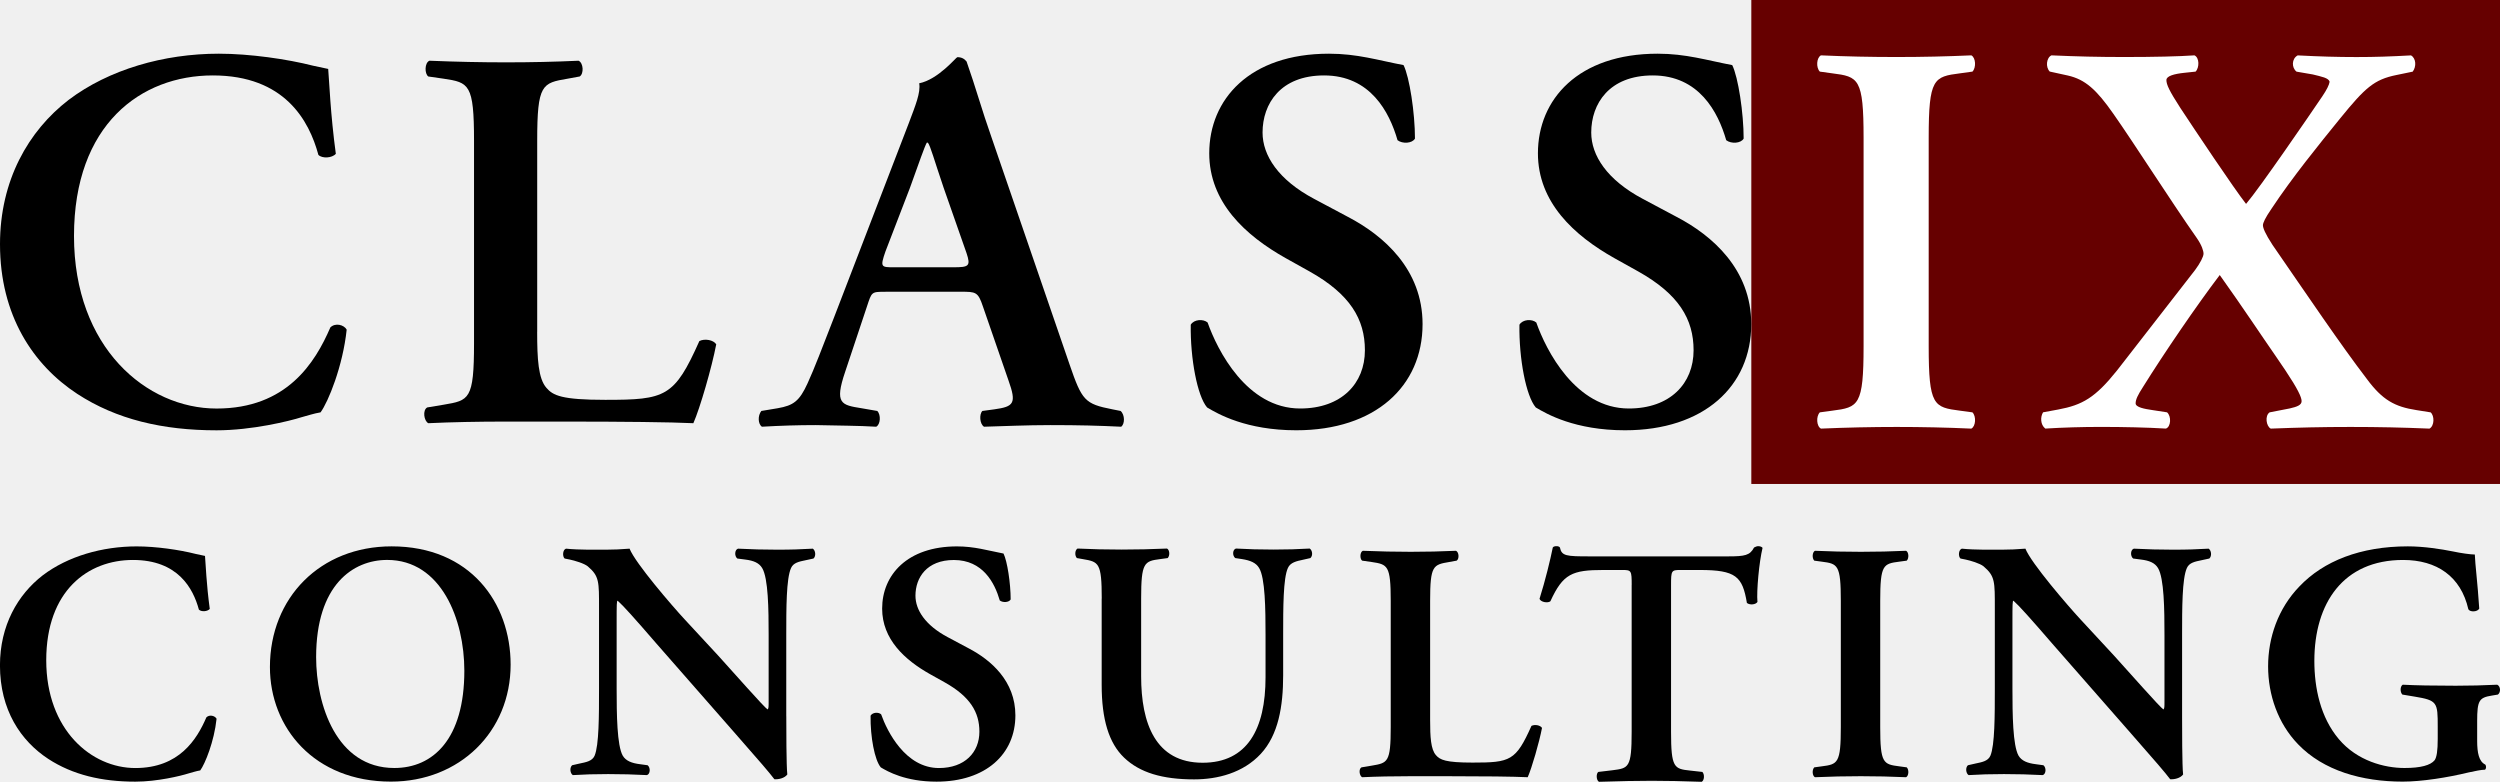
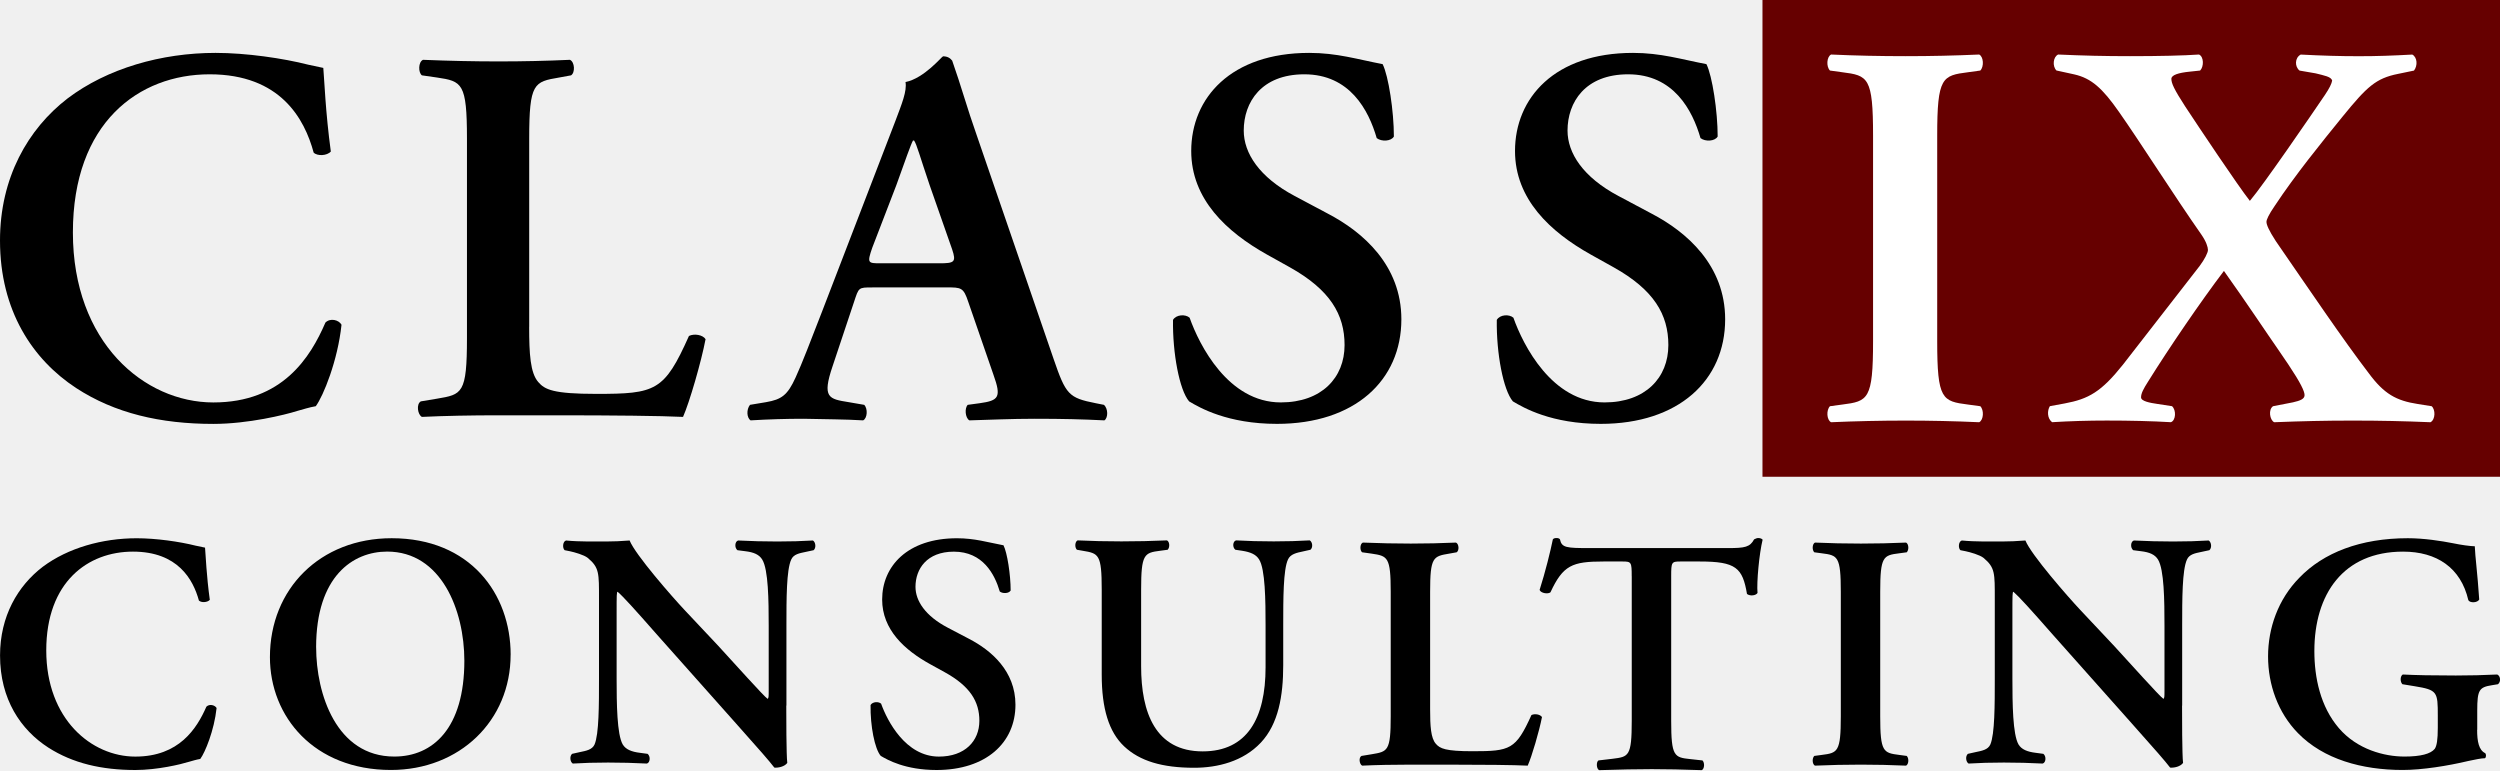
- <svg xmlns="http://www.w3.org/2000/svg" id="Layer_1" data-name="Layer 1" viewBox="0 0 661.2 206.77">
+ <svg xmlns="http://www.w3.org/2000/svg" id="Layer_1" data-name="Layer 1" viewBox="0 0 671.2 206.77">
  <defs>
    <style>
      .cls-1 {
        fill: #600;
      }

      .cls-2 {
        fill: #fff;
      }
    </style>
  </defs>
-   <rect class="cls-1" x="463.19" width="198.01" height="128" />
-   <path class="cls-2" d="M510.1,91.57c0,15.71,1.33,16.16,8.31,17.05l3.26.44c1.04,1.04.89,3.7-.3,4.3-6.53-.3-13.2-.44-19.73-.44s-13.5.15-20.03.44c-1.19-.59-1.33-3.26-.3-4.3l3.26-.44c6.97-.89,8.31-1.33,8.31-17.05v-55.14c0-15.71-1.33-16.16-8.31-17.04l-3.26-.45c-1.04-1.04-.89-3.7.3-4.3,6.53.3,13.2.44,20.03.44s13.2-.15,19.73-.44c1.19.59,1.33,3.26.3,4.3l-3.26.45c-6.97.89-8.31,1.33-8.31,17.04v55.14Z" />
-   <path class="cls-2" d="M542.13,18.94c-1.19-1.18-.89-3.7.44-4.3,6.68.3,12.46.44,19.28.44,7.86,0,14.39-.15,18.54-.44,1.33.59,1.33,3.26.3,4.3l-2.82.3c-2.97.3-4.9.89-4.9,1.93,0,1.19.74,2.82,3.71,7.41,3.71,5.63,14.09,21.19,17.36,25.35,3.56-4.15,16.76-23.42,20.17-28.46,1.19-1.78,1.78-2.96,1.93-3.85-.3-1.04-2.08-1.33-4.45-1.93l-4.3-.74c-1.33-1.04-1.33-3.41.3-4.3,5.78.3,10.53.44,15.58.44s9.05-.15,14.39-.44c1.34.74,1.48,2.96.45,4.3l-4.3.89c-5.93,1.19-8.31,3.41-14.83,11.41-5.78,7.12-12.76,15.71-18.25,24.01-1.63,2.37-2.23,3.71-2.23,4.3,0,.74.59,2.22,2.52,5.19,8.9,12.89,18.1,26.53,24.92,35.42,4.15,5.63,7.42,7.41,13.2,8.3l3.71.59c1.04.89,1.04,3.56-.3,4.3-7.12-.3-13.5-.44-20.92-.44s-13.65.15-21.06.44c-1.19-.59-1.63-3.41-.3-4.3l5.34-1.04c1.93-.44,3.12-.89,3.12-1.93s-1.04-3.26-4.3-8.15l-2.52-3.71c-3.71-5.33-8.6-12.75-14.83-21.49-6.08,8-14.69,20.6-20.32,29.64-1.33,2.07-1.93,3.26-1.93,4.3s2.37,1.48,4.45,1.78l3.86.59c1.19,1.04,1.04,3.85-.3,4.3-5.04-.3-11.13-.44-17.21-.44-5.04,0-9.94.15-14.69.44-1.33-1.04-1.33-3.11-.59-4.3l4.01-.74c6.38-1.19,9.79-3.11,15.58-10.37l20.62-26.53c1.33-1.78,2.23-3.56,2.23-4.3s-.44-2.22-1.78-4.15c-6.97-9.93-16.47-24.9-22.1-32.91-4.45-6.37-7.42-9.04-12.02-10.08l-4.75-1.04Z" />
+   <rect class="cls-1" x="473.19" width="198.01" height="128" />
+   <path class="cls-2" d="M520.1,91.57c0,15.71,1.33,16.16,8.31,17.05l3.26.44c1.04,1.04.89,3.7-.3,4.3-6.53-.3-13.2-.44-19.73-.44s-13.5.15-20.03.44c-1.19-.59-1.33-3.26-.3-4.3l3.26-.44c6.97-.89,8.31-1.33,8.31-17.05v-55.14c0-15.71-1.33-16.16-8.31-17.04l-3.26-.45c-1.04-1.04-.89-3.7.3-4.3,6.53.3,13.2.44,20.03.44s13.2-.15,19.73-.44c1.19.59,1.33,3.26.3,4.3l-3.26.45c-6.97.89-8.31,1.33-8.31,17.04v55.14Z" />
+   <path class="cls-2" d="M552.13,18.94c-1.19-1.18-.89-3.7.44-4.3,6.68.3,12.46.44,19.28.44,7.86,0,14.39-.15,18.54-.44,1.33.59,1.33,3.26.3,4.3l-2.82.3c-2.97.3-4.9.89-4.9,1.93,0,1.19.74,2.82,3.71,7.41,3.71,5.63,14.09,21.19,17.36,25.35,3.56-4.15,16.76-23.42,20.17-28.46,1.19-1.78,1.78-2.96,1.93-3.85-.3-1.04-2.08-1.33-4.45-1.93l-4.3-.74c-1.33-1.04-1.33-3.41.3-4.3,5.78.3,10.53.44,15.58.44s9.05-.15,14.39-.44c1.34.74,1.48,2.96.45,4.3l-4.3.89c-5.93,1.19-8.31,3.41-14.83,11.41-5.78,7.12-12.76,15.71-18.25,24.01-1.63,2.37-2.23,3.71-2.23,4.3,0,.74.59,2.22,2.52,5.19,8.9,12.89,18.1,26.53,24.92,35.42,4.15,5.63,7.42,7.41,13.2,8.3l3.71.59c1.04.89,1.04,3.56-.3,4.3-7.12-.3-13.5-.44-20.92-.44s-13.65.15-21.06.44c-1.19-.59-1.63-3.41-.3-4.3l5.34-1.04c1.93-.44,3.12-.89,3.12-1.93s-1.04-3.26-4.3-8.15l-2.52-3.71c-3.71-5.33-8.6-12.75-14.83-21.49-6.08,8-14.69,20.6-20.32,29.64-1.33,2.07-1.93,3.26-1.93,4.3s2.37,1.48,4.45,1.78l3.86.59c1.19,1.04,1.04,3.85-.3,4.3-5.04-.3-11.13-.44-17.21-.44-5.04,0-9.94.15-14.69.44-1.33-1.04-1.33-3.11-.59-4.3l4.01-.74c6.38-1.19,9.79-3.11,15.58-10.37l20.62-26.53c1.33-1.78,2.23-3.56,2.23-4.3s-.44-2.22-1.78-4.15c-6.97-9.93-16.47-24.9-22.1-32.91-4.45-6.37-7.42-9.04-12.02-10.08l-4.75-1.04Z" />
  <path d="M88.82,40.68c-1.01,1.15-3.6,1.29-4.61.29-2.45-9.07-8.92-21.02-27.93-21.02s-36.71,12.96-36.71,42.47,19.15,45.63,37.71,45.63,26.05-12.09,30.09-21.45c1.3-1.3,3.6-.72,4.32.58-1.01,9.64-4.89,19.15-6.91,21.88-1.73.29-3.45.86-5.04,1.29-3.17,1.01-13.1,3.46-22.46,3.46-14.25,0-26.49-2.88-36.85-9.64C8.78,96.53,0,83.43,0,64.58c0-16.84,7.48-29.94,18.14-38.15,10.65-8.06,25.19-12.23,39.73-12.23,8.21,0,18.14,1.44,24.9,3.17l4.03.86c.29,3.31.58,11.8,2.02,22.46Z" />
  <path d="M142.07,87.75c0,7.2.29,12.38,2.45,14.83,1.73,2.02,4.03,3.17,15.55,3.17,15.98,0,18.28-.72,24.9-15.55,1.44-.72,3.74-.29,4.46.86-1.15,6.05-4.32,16.98-6.05,20.87-6.05-.29-18.43-.43-34.55-.43h-14.97c-7.34,0-14.54.14-20.58.43-1.15-.58-1.58-3.45-.29-4.17l4.32-.72c6.77-1.15,8.06-1.29,8.06-16.27v-53.55c0-14.97-1.3-15.4-8.06-16.41l-4.03-.58c-1.01-.72-1.01-3.6.29-4.17,7.2.29,13.68.43,20.3.43s12.81-.14,19.15-.43c1.3.58,1.44,3.46.29,4.17l-3.17.58c-6.77,1.15-8.06,1.44-8.06,16.41v50.53Z" />
  <path d="M234.18,77.17c-3.74,0-3.6,0-4.89,3.89l-5.76,17.27c-2.88,8.49-1.01,8.78,4.32,9.64l4.17.72c1.01,1.01.86,3.6-.29,4.17-4.61-.29-10.08-.29-15.98-.43-4.75,0-9.21.14-14.25.43-1.01-.72-1.15-2.88-.14-4.17l4.32-.72c4.17-.72,5.76-1.87,7.92-6.62,1.73-3.74,4.03-9.79,7.05-17.56l19.72-51.25c1.73-4.61,3.17-8.06,2.74-10.51,5.04-1.01,9.79-6.91,10.08-6.91,1.15,0,1.87.43,2.45,1.15,2.3,6.48,4.17,13.24,6.48,19.72l20.73,60.32c3.31,9.64,4.03,10.51,11.37,11.95l2.16.43c1.15,1.01,1.15,3.46.14,4.17-5.9-.29-11.23-.43-18.71-.43-6.19,0-12.52.29-17.56.43-1.15-.72-1.3-3.31-.43-4.17l3.17-.43c5.18-.72,5.9-1.58,3.74-7.63l-6.77-19.58c-1.3-3.89-1.87-3.89-5.9-3.89h-19.87ZM252.18,70.69c4.03,0,4.61-.29,3.45-3.74l-6.05-17.27c-2.59-7.63-3.45-10.94-4.17-11.95h-.29c-.58,1.01-2.02,5.18-4.46,11.95l-6.48,16.84c-1.44,4.17-1.15,4.17,2.3,4.17h15.69Z" />
  <path d="M319.25,107.76c-2.59-3.02-4.46-12.96-4.32-21.88.86-1.44,3.31-1.58,4.46-.58,2.59,7.34,10.36,22.74,24.47,22.74,10.94,0,17.13-6.62,17.13-15.4,0-8.21-3.89-14.83-14.68-20.87l-6.19-3.45c-10.8-6.05-20.3-14.83-20.3-27.78,0-14.25,10.65-26.34,31.67-26.34,7.49,0,12.96,1.73,19.72,3.02,1.58,3.17,3.02,12.67,3.02,19.43-.72,1.3-3.31,1.44-4.61.43-2.16-7.48-7.2-17.13-19.43-17.13-11.52,0-16.27,7.48-16.27,15.11,0,6.05,4.17,12.52,13.68,17.56l8.92,4.75c9.36,4.89,19.72,13.82,19.72,28.36,0,16.41-12.52,28.07-33.4,28.07-13.24,0-20.73-4.32-23.61-6.05Z" />
  <path d="M406.18,107.76c-2.59-3.02-4.46-12.96-4.32-21.88.86-1.44,3.31-1.58,4.46-.58,2.59,7.34,10.36,22.74,24.47,22.74,10.94,0,17.13-6.62,17.13-15.4,0-8.21-3.89-14.83-14.68-20.87l-6.19-3.45c-10.8-6.05-20.3-14.83-20.3-27.78,0-14.25,10.65-26.34,31.67-26.34,7.48,0,12.96,1.73,19.72,3.02,1.58,3.17,3.02,12.67,3.02,19.43-.72,1.3-3.31,1.44-4.61.43-2.16-7.48-7.2-17.13-19.43-17.13-11.52,0-16.27,7.48-16.27,15.11,0,6.05,4.17,12.52,13.68,17.56l8.92,4.75c9.36,4.89,19.72,13.82,19.72,28.36,0,16.41-12.52,28.07-33.4,28.07-13.24,0-20.73-4.32-23.61-6.05Z" />
  <g>
-     <path d="M55.48,161.05c-.63.72-2.25.81-2.88.18-1.53-5.66-5.57-13.13-17.44-13.13s-22.93,8.09-22.93,26.53,11.96,28.5,23.56,28.5,16.27-7.55,18.79-13.4c.81-.81,2.25-.45,2.7.36-.63,6.02-3.06,11.96-4.32,13.67-1.08.18-2.16.54-3.15.81-1.98.63-8.18,2.16-14.03,2.16-8.9,0-16.54-1.8-23.02-6.02-7.28-4.77-12.77-12.95-12.77-24.73,0-10.52,4.68-18.7,11.33-23.83,6.65-5.04,15.74-7.64,24.82-7.64,5.13,0,11.33.9,15.56,1.98l2.52.54c.18,2.07.36,7.37,1.26,14.03Z" />
-     <path d="M135.05,175.79c0,17.71-13.49,30.93-31.65,30.93-20.32,0-32.01-14.3-32.01-30.3,0-18.34,13.31-31.92,32.19-31.92,20.77,0,31.47,14.92,31.47,31.29ZM83.61,173.81c0,12.41,5.3,29.31,20.68,29.31,10.25,0,18.52-7.64,18.52-25.72,0-13.58-6.11-29.31-20.41-29.31-8.99,0-18.79,6.56-18.79,25.72Z" />
-     <path d="M207.96,189.45c0,2.7,0,13.31.27,15.38-.72.99-2.34,1.35-3.42,1.26-1.44-1.89-3.69-4.5-10.16-11.87l-21.04-24.01c-5.75-6.65-8.72-9.98-10.25-11.33-.27,0-.27.99-.27,5.75v17.53c0,6.74.09,15.02,1.62,17.71.81,1.35,2.34,1.98,4.59,2.25l1.98.27c.81.63.72,2.34-.18,2.61-3.33-.18-6.83-.27-10.25-.27-3.78,0-6.2.09-9.35.27-.72-.45-.9-1.98-.18-2.61l1.98-.45c1.71-.36,3.33-.63,3.96-2.07,1.17-2.79,1.17-10.61,1.17-17.71v-21.31c0-7.01.09-8.45-2.97-11.06-.99-.81-3.51-1.53-4.77-1.8l-1.35-.27c-.63-.54-.54-2.34.36-2.61,3.42.36,8.36.27,10.61.27,1.89,0,4.05-.09,6.2-.27,1.53,3.87,11.33,15.2,14.48,18.61l8.99,9.71c3.78,4.14,12.14,13.67,13.04,14.21.27-.27.27-.72.27-2.16v-17.53c0-6.74-.09-15.02-1.71-17.71-.81-1.35-2.25-1.98-4.5-2.25l-2.07-.27c-.81-.63-.72-2.34.18-2.61,3.51.18,6.83.27,10.34.27,3.87,0,6.2-.09,9.44-.27.72.45.9,1.98.18,2.61l-2.07.45c-1.71.36-3.24.63-3.87,2.07-1.26,2.79-1.26,10.61-1.26,17.71v21.49Z" />
-     <path d="M232.95,202.95c-1.62-1.89-2.79-8.09-2.7-13.67.54-.9,2.07-.99,2.79-.36,1.62,4.59,6.47,14.21,15.29,14.21,6.83,0,10.7-4.14,10.7-9.62,0-5.13-2.43-9.26-9.17-13.04l-3.87-2.16c-6.74-3.78-12.68-9.26-12.68-17.35,0-8.9,6.65-16.45,19.78-16.45,4.68,0,8.09,1.08,12.32,1.89.99,1.98,1.89,7.91,1.89,12.14-.45.81-2.07.9-2.88.27-1.35-4.68-4.49-10.7-12.14-10.7-7.19,0-10.16,4.68-10.16,9.44,0,3.78,2.61,7.82,8.54,10.97l5.57,2.97c5.84,3.06,12.32,8.63,12.32,17.71,0,10.25-7.82,17.53-20.86,17.53-8.27,0-12.95-2.7-14.75-3.78Z" />
-     <path d="M291.39,158.3c0-9.53-.81-9.71-5.04-10.43l-1.53-.27c-.63-.63-.54-2.16.18-2.52,3.6.18,7.64.27,11.6.27s8.09-.09,12.05-.27c.72.36.81,1.89.18,2.52l-1.98.27c-4.23.54-5.04.9-5.04,10.43v20.59c0,12.41,3.78,22.84,16.27,22.84,11.78,0,16.63-8.9,16.63-22.57v-11.24c0-6.74-.09-15.11-1.71-17.71-.81-1.35-2.25-1.98-4.5-2.34l-1.8-.27c-.81-.63-.72-2.25.18-2.52,3.06.18,6.47.27,9.98.27,3.78,0,6.2-.09,9.53-.27.72.45.9,1.89.18,2.52l-1.98.45c-1.71.36-3.33.72-3.96,2.16-1.26,2.7-1.26,10.61-1.26,17.71v10.7c0,8.18-1.26,15.74-5.93,20.77-4.68,5.04-11.42,6.74-17.62,6.74-8.45,0-14.39-1.8-18.52-5.75-4.05-3.87-5.93-10.16-5.93-19.24v-22.84Z" />
-     <path d="M378.24,190.45c0,4.5.18,7.73,1.53,9.26,1.08,1.26,2.52,1.98,9.71,1.98,9.98,0,11.42-.45,15.56-9.71.9-.45,2.34-.18,2.79.54-.72,3.78-2.7,10.61-3.78,13.04-3.78-.18-11.51-.27-21.58-.27h-9.35c-4.59,0-9.08.09-12.86.27-.72-.36-.99-2.16-.18-2.61l2.7-.45c4.23-.72,5.04-.81,5.04-10.16v-33.45c0-9.35-.81-9.62-5.04-10.25l-2.52-.36c-.63-.45-.63-2.25.18-2.61,4.5.18,8.54.27,12.68.27s8-.09,11.96-.27c.81.36.9,2.16.18,2.61l-1.98.36c-4.23.72-5.04.9-5.04,10.25v31.56Z" />
-     <path d="M431.55,154.71c0-3.78-.09-3.96-2.43-3.96h-5.04c-8.27,0-10.7.99-14.03,8.27-.63.54-2.52.27-2.88-.63,1.53-4.86,2.88-10.43,3.51-13.58.18-.27.54-.36.99-.36.36,0,.72.09.9.36.45,2.25,1.71,2.34,7.82,2.34h36.69c4.41,0,5.75-.27,6.83-2.34.36-.18.72-.36,1.08-.36.54,0,.99.18,1.17.45-.9,3.69-1.62,11.42-1.35,14.3-.45.72-1.98.9-2.79.27-1.17-7.01-2.88-8.72-12.5-8.72h-5.13c-2.34,0-2.43.18-2.43,3.96v38.84c0,9.53.81,9.8,5.04,10.25l3.24.36c.63.63.54,2.25-.18,2.61-5.21-.18-9.26-.27-13.22-.27s-8.18.09-13.94.27c-.72-.36-.81-2.16-.18-2.61l3.78-.45c4.23-.54,5.04-.63,5.04-10.16v-38.84Z" />
-     <path d="M497.28,192.34c0,9.53.81,9.8,5.04,10.34l1.98.27c.63.63.54,2.25-.18,2.61-3.96-.18-8-.27-11.96-.27s-8.18.09-12.14.27c-.72-.36-.81-1.98-.18-2.61l1.98-.27c4.23-.54,5.04-.81,5.04-10.34v-33.45c0-9.53-.81-9.8-5.04-10.34l-1.98-.27c-.63-.63-.54-2.25.18-2.61,3.96.18,8,.27,12.14.27s8-.09,11.96-.27c.72.36.81,1.98.18,2.61l-1.98.27c-4.23.54-5.04.81-5.04,10.34v33.45Z" />
-     <path d="M577.12,189.45c0,2.7,0,13.31.27,15.38-.72.99-2.34,1.35-3.42,1.26-1.44-1.89-3.69-4.5-10.16-11.87l-21.04-24.01c-5.75-6.65-8.72-9.98-10.25-11.33-.27,0-.27.99-.27,5.75v17.53c0,6.74.09,15.02,1.62,17.71.81,1.35,2.34,1.98,4.59,2.25l1.98.27c.81.63.72,2.34-.18,2.61-3.33-.18-6.83-.27-10.25-.27-3.78,0-6.2.09-9.35.27-.72-.45-.9-1.98-.18-2.61l1.98-.45c1.71-.36,3.33-.63,3.96-2.07,1.17-2.79,1.17-10.61,1.17-17.71v-21.31c0-7.01.09-8.45-2.97-11.06-.99-.81-3.51-1.53-4.76-1.8l-1.35-.27c-.63-.54-.54-2.34.36-2.61,3.42.36,8.36.27,10.61.27,1.89,0,4.05-.09,6.2-.27,1.53,3.87,11.33,15.2,14.48,18.61l8.99,9.71c3.78,4.14,12.14,13.67,13.04,14.21.27-.27.27-.72.27-2.16v-17.53c0-6.74-.09-15.02-1.71-17.71-.81-1.35-2.25-1.98-4.5-2.25l-2.07-.27c-.81-.63-.72-2.34.18-2.61,3.51.18,6.83.27,10.34.27,3.87,0,6.2-.09,9.44-.27.72.45.9,1.98.18,2.61l-2.07.45c-1.71.36-3.24.63-3.87,2.07-1.26,2.79-1.26,10.61-1.26,17.71v21.49Z" />
-     <path d="M655.16,195.93c0,3.15.45,5.48,2.16,6.29.27.36.27,1.08-.09,1.35-.99,0-2.61.36-4.32.72-5.57,1.35-12.32,2.43-17.44,2.43-10.79,0-20.95-2.88-27.69-9.89-5.3-5.49-7.91-13.04-7.91-20.59s2.61-15.29,8.27-21.13c6.39-6.74,16.19-10.61,28.68-10.61,4.23,0,8.81.72,11.96,1.35,2.07.45,4.68.81,5.76.81.09,2.7.72,7.28,1.17,14.3-.45.9-2.43.99-2.88.18-1.98-8.72-8.36-13.04-17.26-13.04-15.83,0-23.47,11.42-23.47,26.7,0,7.19,1.62,14.93,6.47,20.68s12.05,7.64,17.35,7.64c4.32,0,6.92-.72,8-2.07.54-.81.81-2.43.81-5.66v-3.24c0-6.38-.09-6.92-6.11-7.91l-3.24-.54c-.63-.63-.63-2.16.09-2.61,3.51.18,7.82.27,14.03.27,4.05,0,7.1-.09,10.97-.27.9.45.99,1.98.18,2.61l-1.62.27c-3.33.54-3.87,1.26-3.87,6.74v5.22Z" />
+     <path d="M56.32,161.05c-.64.72-2.28.81-2.92.18-1.55-5.66-5.66-13.13-17.71-13.13s-23.27,8.09-23.27,26.53,12.14,28.5,23.91,28.5,16.52-7.55,19.08-13.4c.82-.81,2.28-.45,2.74.36-.64,6.02-3.1,11.96-4.38,13.67-1.09.18-2.19.54-3.19.81-2.01.63-8.31,2.16-14.24,2.16-9.04,0-16.79-1.8-23.37-6.02-7.39-4.77-12.96-12.95-12.96-24.73,0-10.52,4.75-18.7,11.5-23.83,6.76-5.04,15.97-7.64,25.19-7.64,5.2,0,11.5.9,15.79,1.98l2.56.54c.18,2.07.37,7.37,1.28,14.03Z" />
+     <path d="M137.09,175.79c0,17.71-13.69,30.93-32.13,30.93-20.63,0-32.49-14.3-32.49-30.3,0-18.34,13.51-31.92,32.68-31.92,21.08,0,31.95,14.92,31.95,31.29ZM84.88,173.81c0,12.41,5.38,29.31,20.99,29.31,10.4,0,18.8-7.64,18.8-25.72,0-13.58-6.21-29.31-20.72-29.31-9.13,0-19.08,6.56-19.08,25.72Z" />
+     <path d="M211.1,189.45c0,2.7,0,13.31.27,15.38-.73.99-2.37,1.35-3.47,1.26-1.46-1.89-3.74-4.5-10.31-11.87l-21.36-24.01c-5.84-6.65-8.85-9.98-10.41-11.33-.27,0-.27.99-.27,5.75v17.53c0,6.74.09,15.02,1.64,17.71.82,1.35,2.37,1.98,4.66,2.25l2.01.27c.82.63.73,2.34-.18,2.61-3.38-.18-6.94-.27-10.41-.27-3.83,0-6.3.09-9.49.27-.73-.45-.91-1.98-.18-2.61l2.01-.45c1.73-.36,3.38-.63,4.02-2.07,1.19-2.79,1.19-10.61,1.19-17.71v-21.31c0-7.01.09-8.45-3.01-11.06-1-.81-3.56-1.53-4.84-1.8l-1.37-.27c-.64-.54-.55-2.34.37-2.61,3.47.36,8.49.27,10.77.27,1.92,0,4.11-.09,6.3-.27,1.55,3.87,11.5,15.2,14.7,18.61l9.13,9.71c3.83,4.14,12.32,13.67,13.24,14.21.27-.27.27-.72.27-2.16v-17.53c0-6.74-.09-15.02-1.73-17.71-.82-1.35-2.28-1.98-4.56-2.25l-2.1-.27c-.82-.63-.73-2.34.18-2.61,3.56.18,6.94.27,10.5.27,3.93,0,6.3-.09,9.59-.27.73.45.91,1.98.18,2.61l-2.1.45c-1.73.36-3.29.63-3.92,2.07-1.28,2.79-1.28,10.61-1.28,17.71v21.49Z" />
+     <path d="M236.47,202.95c-1.64-1.89-2.83-8.09-2.74-13.67.55-.9,2.1-.99,2.83-.36,1.64,4.59,6.57,14.21,15.52,14.21,6.94,0,10.86-4.14,10.86-9.62,0-5.13-2.46-9.26-9.31-13.04l-3.92-2.16c-6.85-3.78-12.87-9.26-12.87-17.35,0-8.9,6.75-16.45,20.08-16.45,4.75,0,8.21,1.08,12.5,1.89,1,1.98,1.92,7.91,1.92,12.14-.46.81-2.1.9-2.92.27-1.37-4.68-4.56-10.7-12.32-10.7-7.3,0-10.31,4.68-10.31,9.44,0,3.78,2.65,7.82,8.67,10.97l5.66,2.97c5.93,3.06,12.51,8.63,12.51,17.71,0,10.25-7.94,17.53-21.18,17.53-8.4,0-13.14-2.7-14.97-3.78Z" />
+     <path d="M295.79,158.3c0-9.53-.82-9.71-5.11-10.43l-1.55-.27c-.64-.63-.55-2.16.18-2.52,3.65.18,7.76.27,11.77.27s8.21-.09,12.23-.27c.73.36.82,1.89.18,2.52l-2.01.27c-4.29.54-5.11.9-5.11,10.43v20.59c0,12.41,3.83,22.84,16.52,22.84,11.96,0,16.89-8.9,16.89-22.57v-11.24c0-6.74-.09-15.11-1.73-17.71-.82-1.35-2.28-1.98-4.56-2.34l-1.82-.27c-.82-.63-.73-2.25.18-2.52,3.1.18,6.57.27,10.13.27,3.83,0,6.3-.09,9.67-.27.73.45.91,1.89.18,2.52l-2.01.45c-1.73.36-3.38.72-4.02,2.16-1.28,2.7-1.28,10.61-1.28,17.71v10.7c0,8.18-1.28,15.74-6.02,20.77-4.75,5.04-11.59,6.74-17.89,6.74-8.58,0-14.6-1.8-18.8-5.75-4.11-3.87-6.02-10.16-6.02-19.24v-22.84Z" />
+     <path d="M383.96,190.45c0,4.5.18,7.73,1.55,9.26,1.1,1.26,2.56,1.98,9.86,1.98,10.13,0,11.59-.45,15.79-9.71.91-.45,2.37-.18,2.83.54-.73,3.78-2.74,10.61-3.83,13.04-3.83-.18-11.68-.27-21.91-.27h-9.49c-4.66,0-9.22.09-13.05.27-.73-.36-1-2.16-.18-2.61l2.74-.45c4.29-.72,5.11-.81,5.11-10.16v-33.45c0-9.35-.82-9.62-5.11-10.25l-2.56-.36c-.64-.45-.64-2.25.18-2.61,4.56.18,8.67.27,12.87.27s8.12-.09,12.14-.27c.82.36.91,2.16.18,2.61l-2.01.36c-4.29.72-5.11.9-5.11,10.25v31.56Z" />
+     <path d="M438.08,154.71c0-3.78-.09-3.96-2.46-3.96h-5.11c-8.4,0-10.86.99-14.24,8.27-.64.54-2.56.27-2.92-.63,1.55-4.86,2.92-10.43,3.56-13.58.18-.27.55-.36,1-.36.37,0,.73.09.91.36.46,2.25,1.73,2.34,7.94,2.34h37.24c4.47,0,5.84-.27,6.94-2.34.37-.18.73-.36,1.1-.36.55,0,1,.18,1.19.45-.91,3.69-1.64,11.42-1.37,14.3-.46.72-2.01.9-2.83.27-1.19-7.01-2.92-8.72-12.69-8.72h-5.2c-2.37,0-2.46.18-2.46,3.96v38.84c0,9.53.82,9.8,5.11,10.25l3.29.36c.64.63.55,2.25-.18,2.61-5.29-.18-9.4-.27-13.42-.27s-8.31.09-14.15.27c-.73-.36-.82-2.16-.18-2.61l3.83-.45c4.29-.54,5.11-.63,5.11-10.16v-38.84Z" />
+     <path d="M504.8,192.34c0,9.53.82,9.8,5.11,10.34l2.01.27c.64.63.55,2.25-.18,2.61-4.02-.18-8.12-.27-12.14-.27s-8.31.09-12.32.27c-.73-.36-.82-1.98-.18-2.61l2.01-.27c4.29-.54,5.11-.81,5.11-10.34v-33.45c0-9.53-.82-9.8-5.11-10.34l-2.01-.27c-.64-.63-.55-2.25.18-2.61,4.02.18,8.12.27,12.32.27s8.12-.09,12.14-.27c.73.36.82,1.98.18,2.61l-2.01.27c-4.29.54-5.11.81-5.11,10.34v33.45Z" />
+     <path d="M585.84,189.45c0,2.7,0,13.31.27,15.38-.73.99-2.37,1.35-3.47,1.26-1.46-1.89-3.74-4.5-10.31-11.87l-21.36-24.01c-5.84-6.65-8.85-9.98-10.41-11.33-.27,0-.27.99-.27,5.75v17.53c0,6.74.09,15.02,1.64,17.71.82,1.35,2.37,1.98,4.66,2.25l2.01.27c.82.63.73,2.34-.18,2.61-3.38-.18-6.94-.27-10.41-.27-3.83,0-6.3.09-9.49.27-.73-.45-.91-1.98-.18-2.61l2.01-.45c1.73-.36,3.38-.63,4.02-2.07,1.19-2.79,1.19-10.61,1.19-17.71v-21.31c0-7.01.09-8.45-3.01-11.06-1-.81-3.56-1.53-4.84-1.8l-1.37-.27c-.64-.54-.55-2.34.37-2.61,3.47.36,8.49.27,10.77.27,1.92,0,4.11-.09,6.3-.27,1.55,3.87,11.5,15.2,14.7,18.61l9.13,9.71c3.83,4.14,12.32,13.67,13.24,14.21.27-.27.27-.72.27-2.16v-17.53c0-6.74-.09-15.02-1.73-17.71-.82-1.35-2.28-1.98-4.56-2.25l-2.1-.27c-.82-.63-.73-2.34.18-2.61,3.56.18,6.94.27,10.5.27,3.92,0,6.3-.09,9.58-.27.73.45.91,1.98.18,2.61l-2.1.45c-1.74.36-3.29.63-3.92,2.07-1.28,2.79-1.28,10.61-1.28,17.71v21.49Z" />
+     <path d="M665.06,195.93c0,3.15.46,5.48,2.19,6.29.27.36.27,1.08-.09,1.35-1.01,0-2.65.36-4.38.72-5.66,1.35-12.5,2.43-17.71,2.43-10.95,0-21.27-2.88-28.11-9.89-5.38-5.49-8.03-13.04-8.03-20.59s2.65-15.29,8.4-21.13c6.48-6.74,16.43-10.61,29.12-10.61,4.29,0,8.95.72,12.14,1.35,2.1.45,4.75.81,5.84.81.09,2.7.73,7.28,1.19,14.3-.46.9-2.46.99-2.92.18-2.01-8.72-8.49-13.04-17.52-13.04-16.07,0-23.82,11.42-23.82,26.7,0,7.19,1.64,14.93,6.57,20.68,4.93,5.75,12.23,7.64,17.62,7.64,4.38,0,7.03-.72,8.13-2.07.55-.81.82-2.43.82-5.66v-3.24c0-6.38-.09-6.92-6.21-7.91l-3.29-.54c-.64-.63-.64-2.16.09-2.61,3.56.18,7.94.27,14.24.27,4.11,0,7.21-.09,11.14-.27.91.45,1.01,1.98.18,2.61l-1.64.27c-3.38.54-3.92,1.26-3.92,6.74v5.22Z" />
  </g>
</svg>
